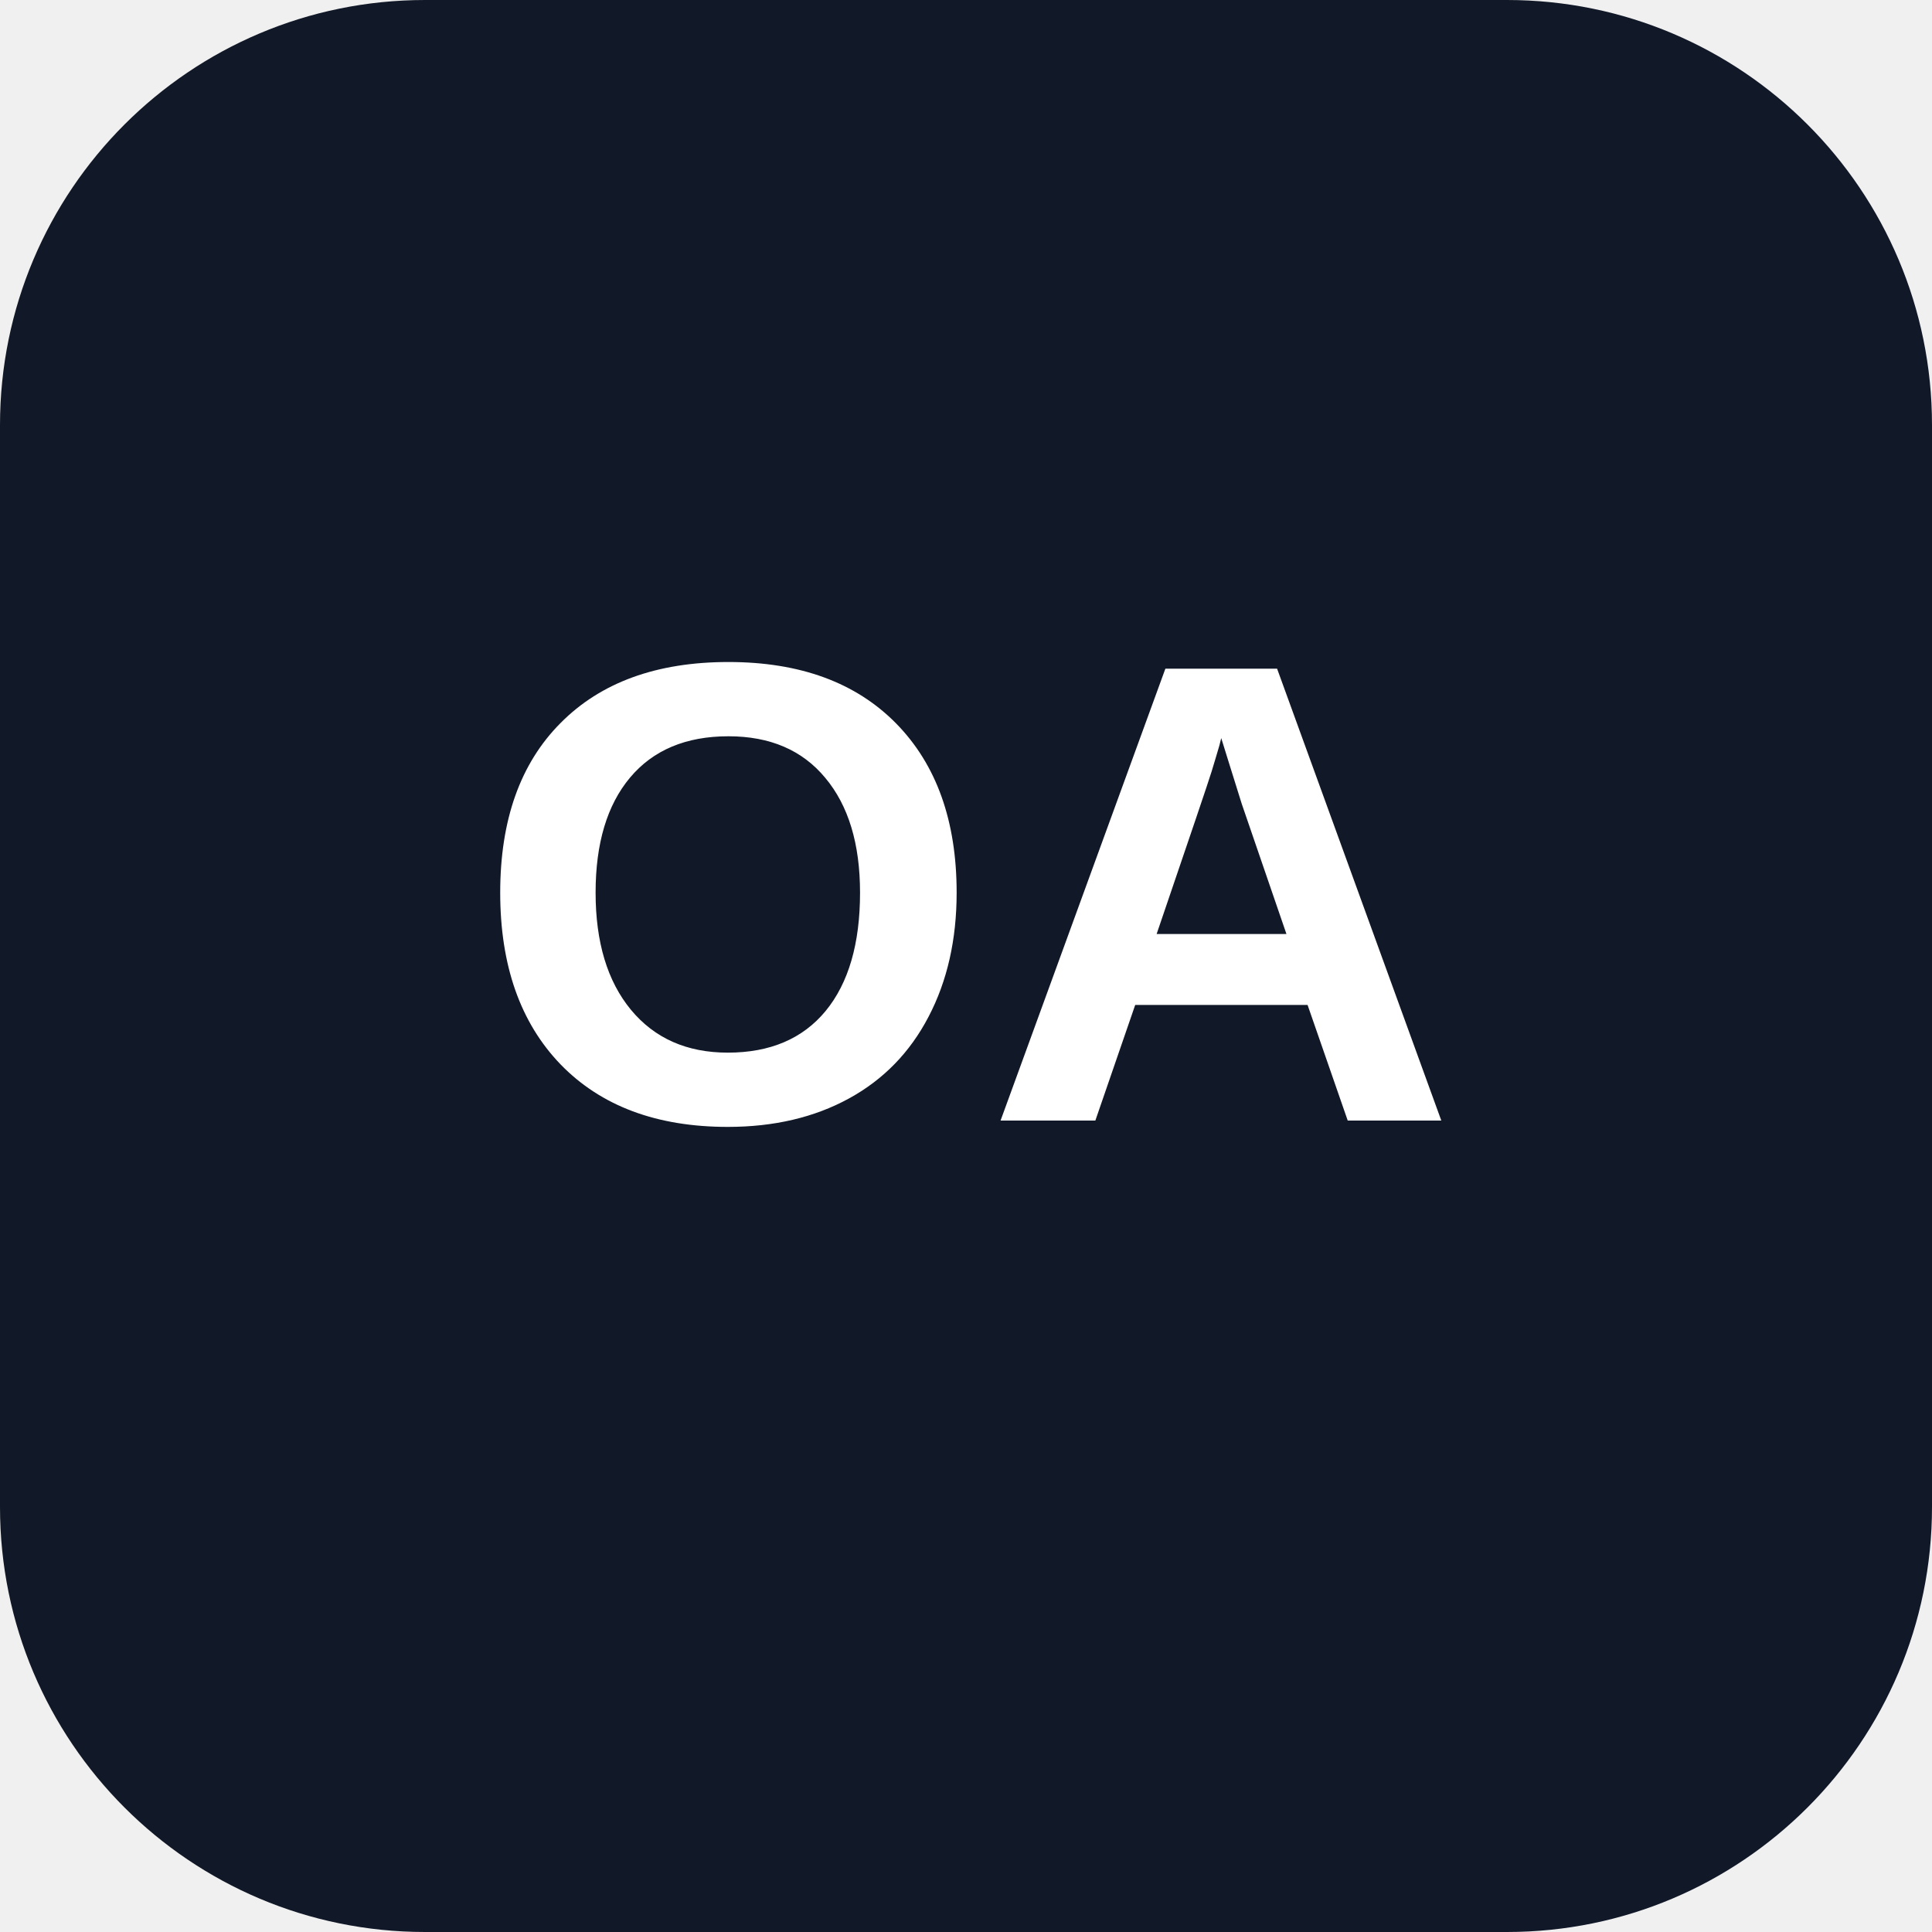
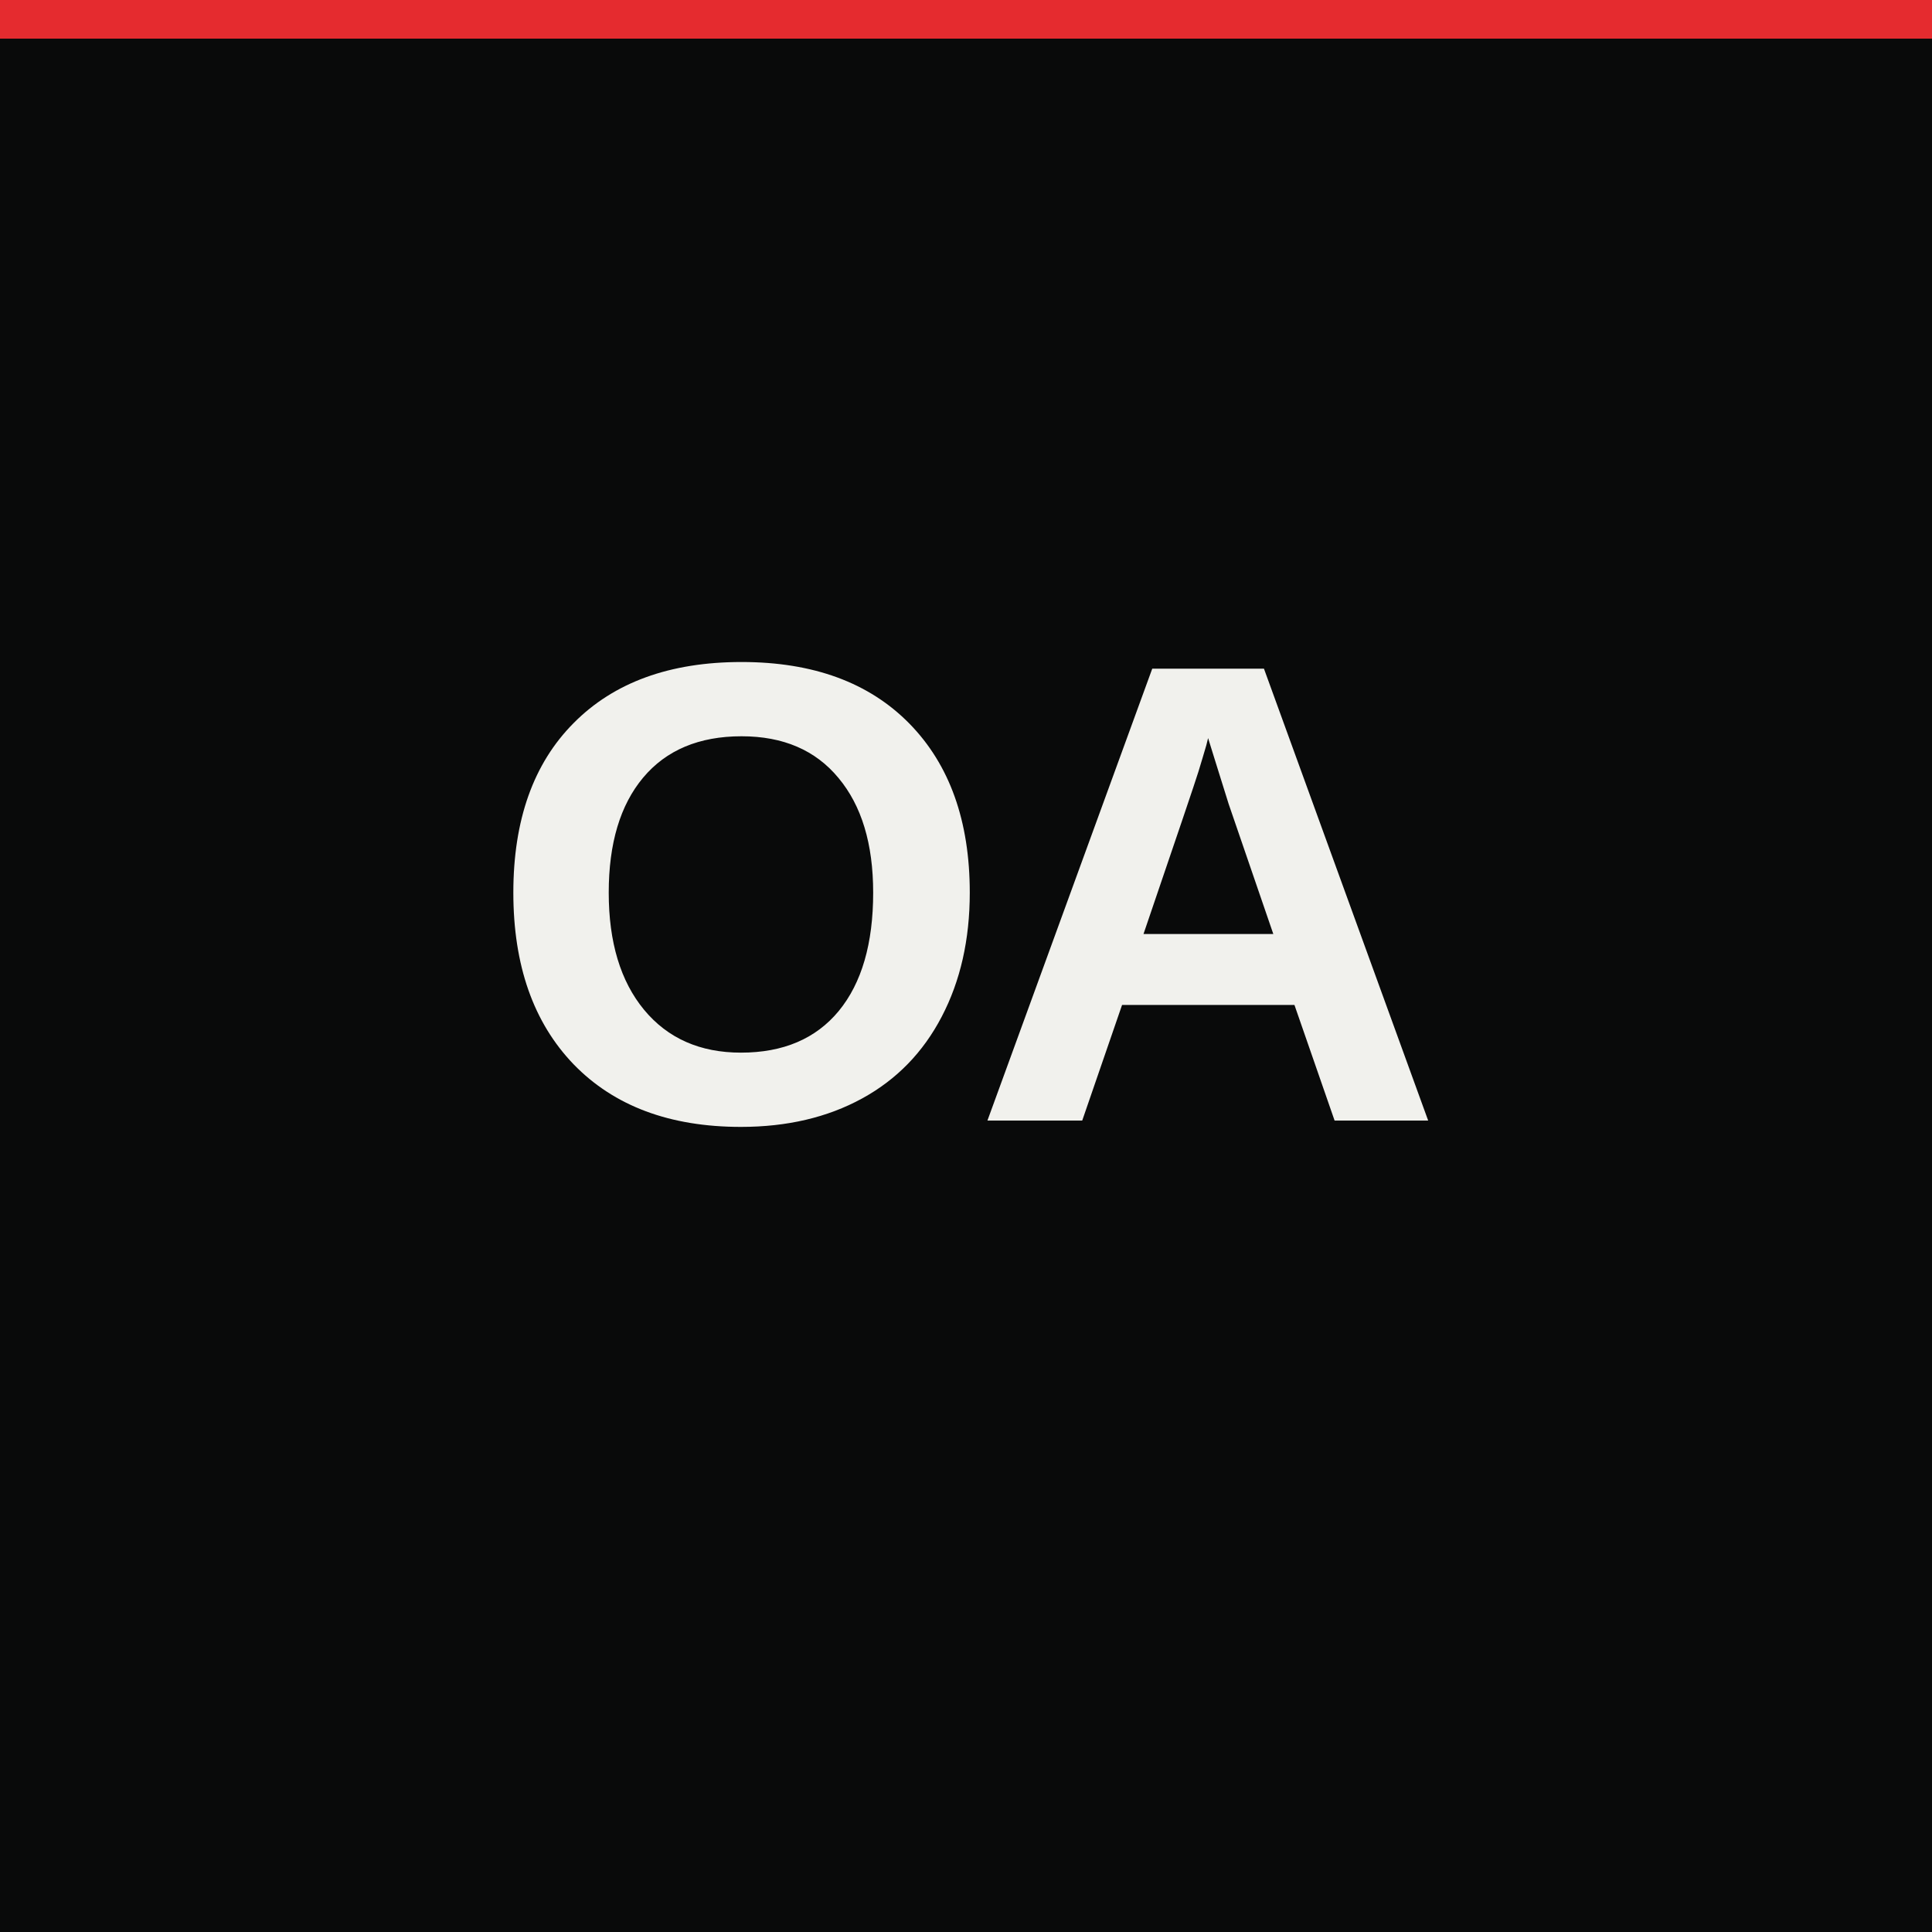
<svg xmlns="http://www.w3.org/2000/svg" viewBox="0 0 100 100">
-   <rect width="100" height="100" rx="22" fill="#111827" />
-   <text x="50" y="58" text-anchor="middle" font-family="Arial, sans-serif" font-size="34" font-weight="700" fill="#ffffff">OA</text>
+   <rect width="100" height="100" fill="#090a0a" />
+   <rect x="0" y="0" width="100" height="2" fill="#e52b2f" />
+   <text x="50" y="58" text-anchor="middle" font-family="Arial Narrow, Helvetica Neue Condensed, Arial, sans-serif" font-size="34" font-weight="800" fill="#f1f1ed" letter-spacing="-0.04em">OA</text>
</svg>
